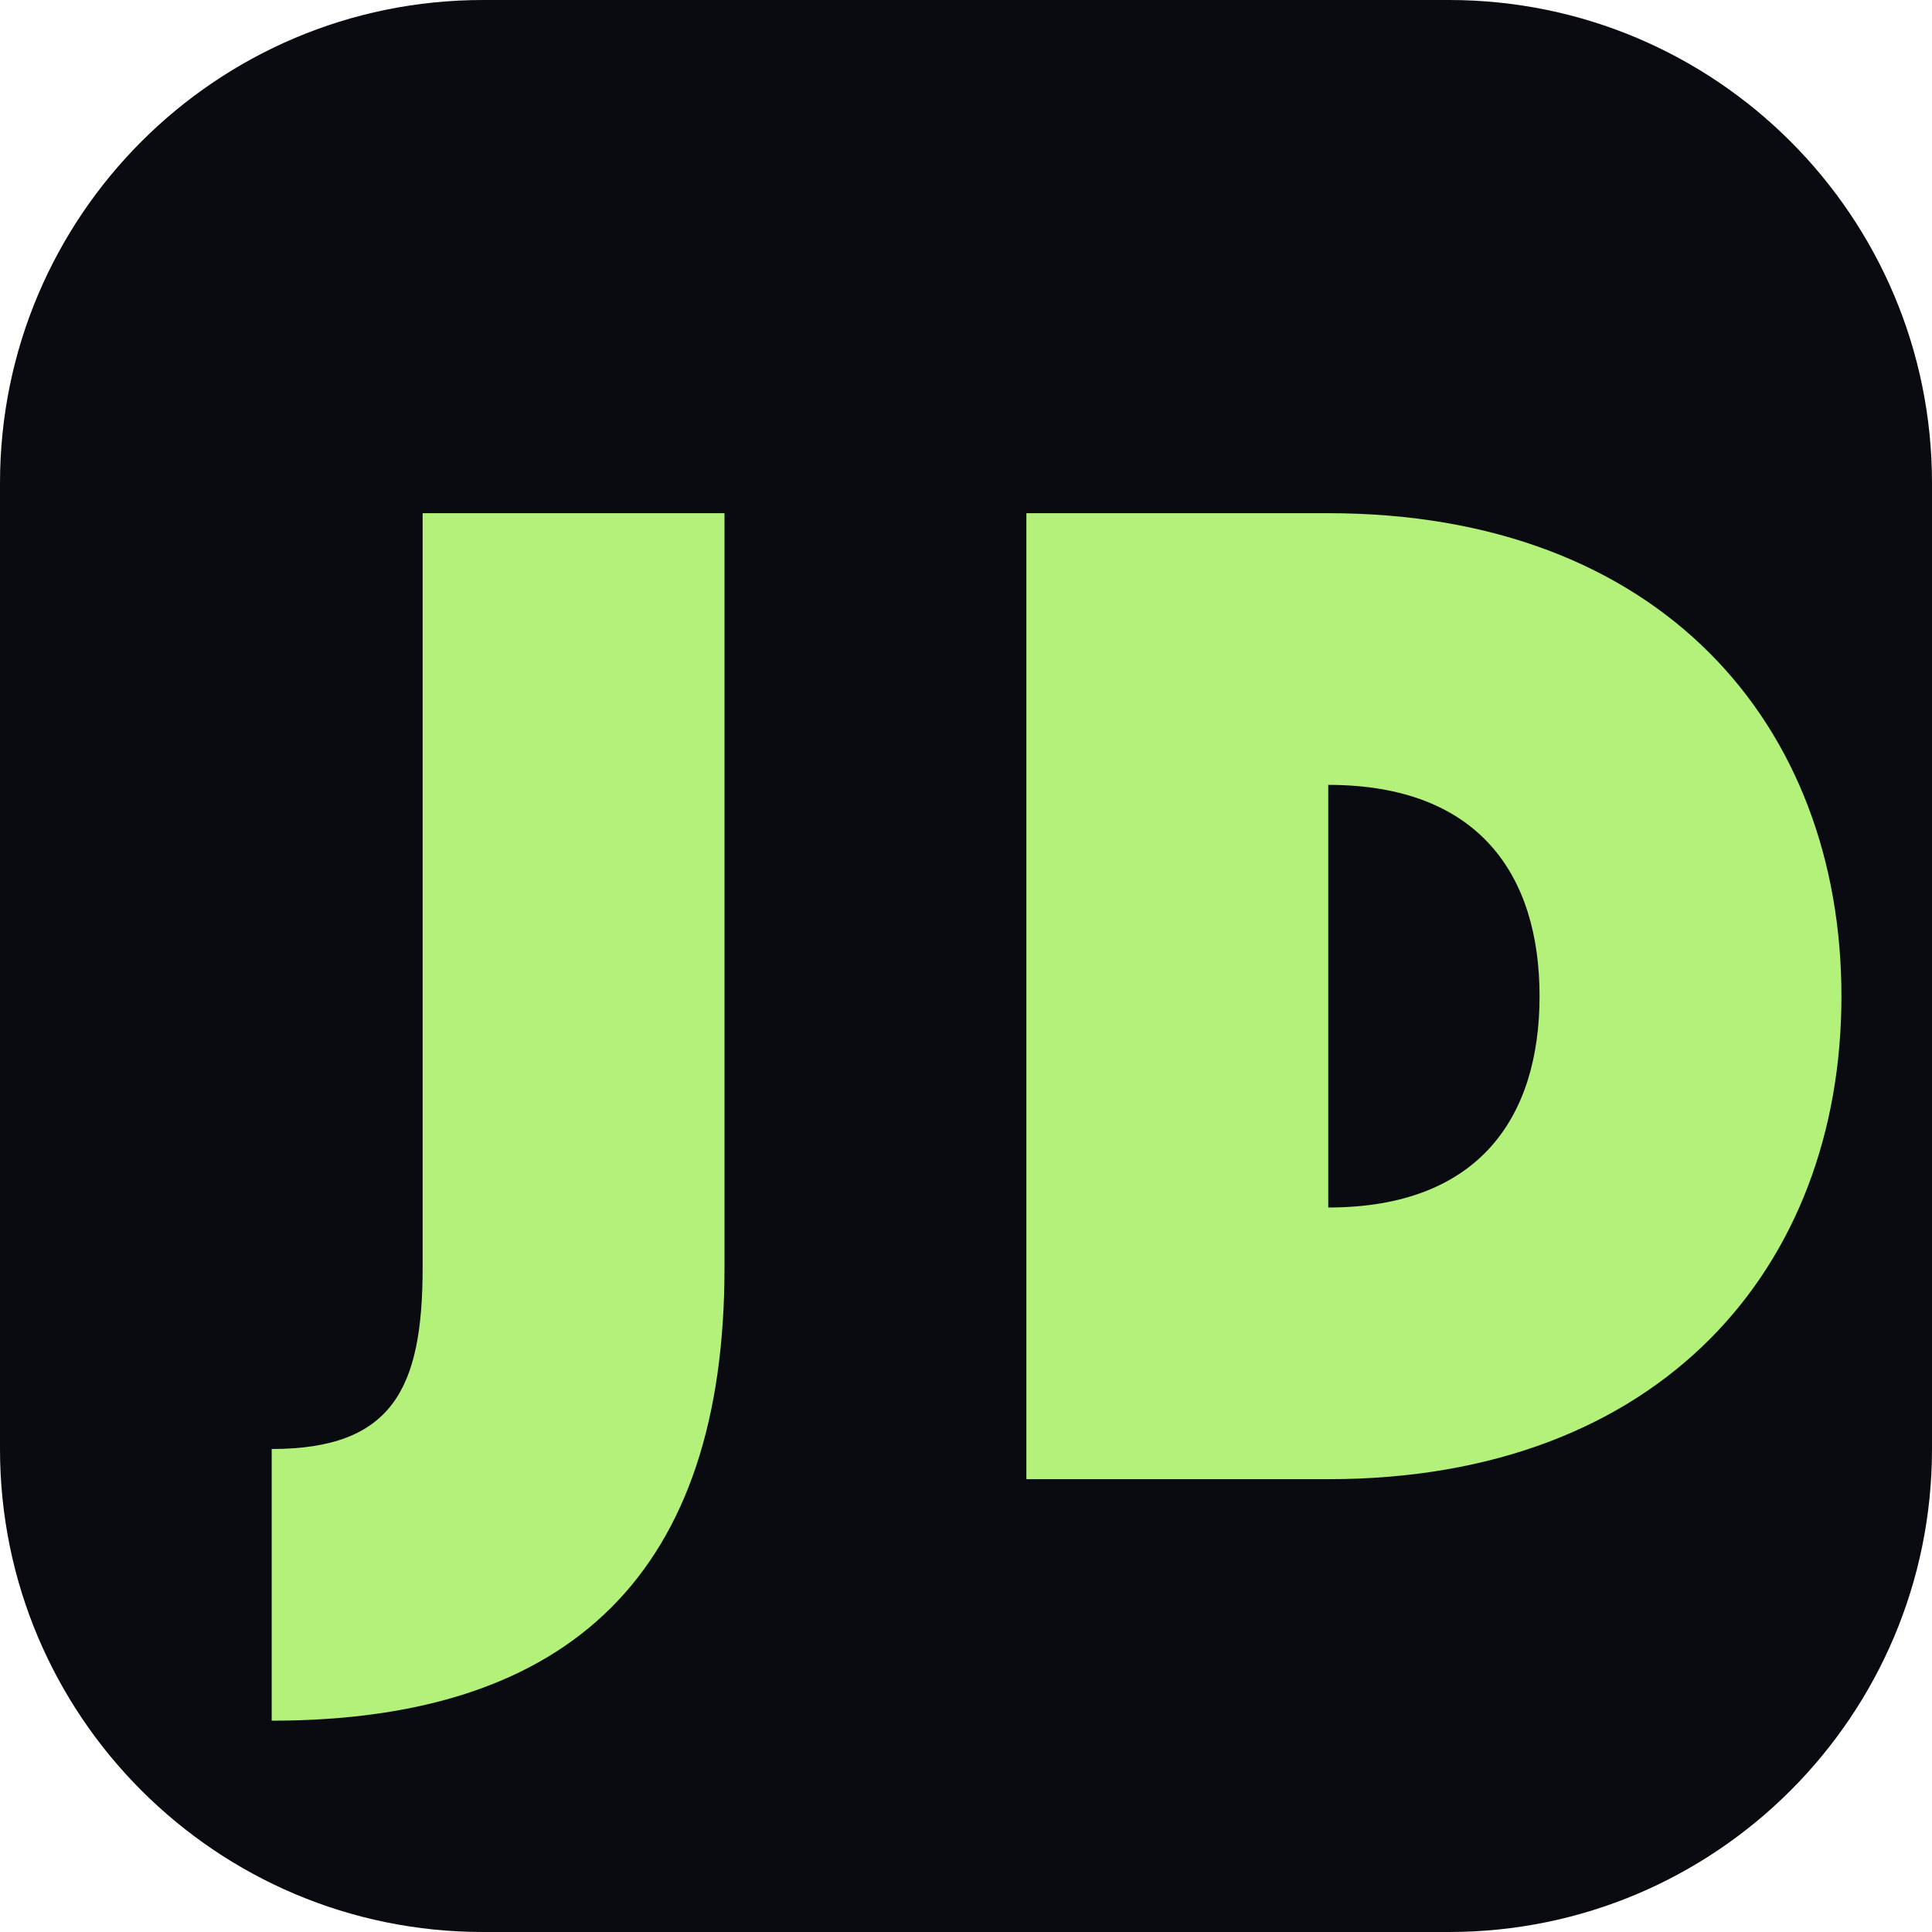
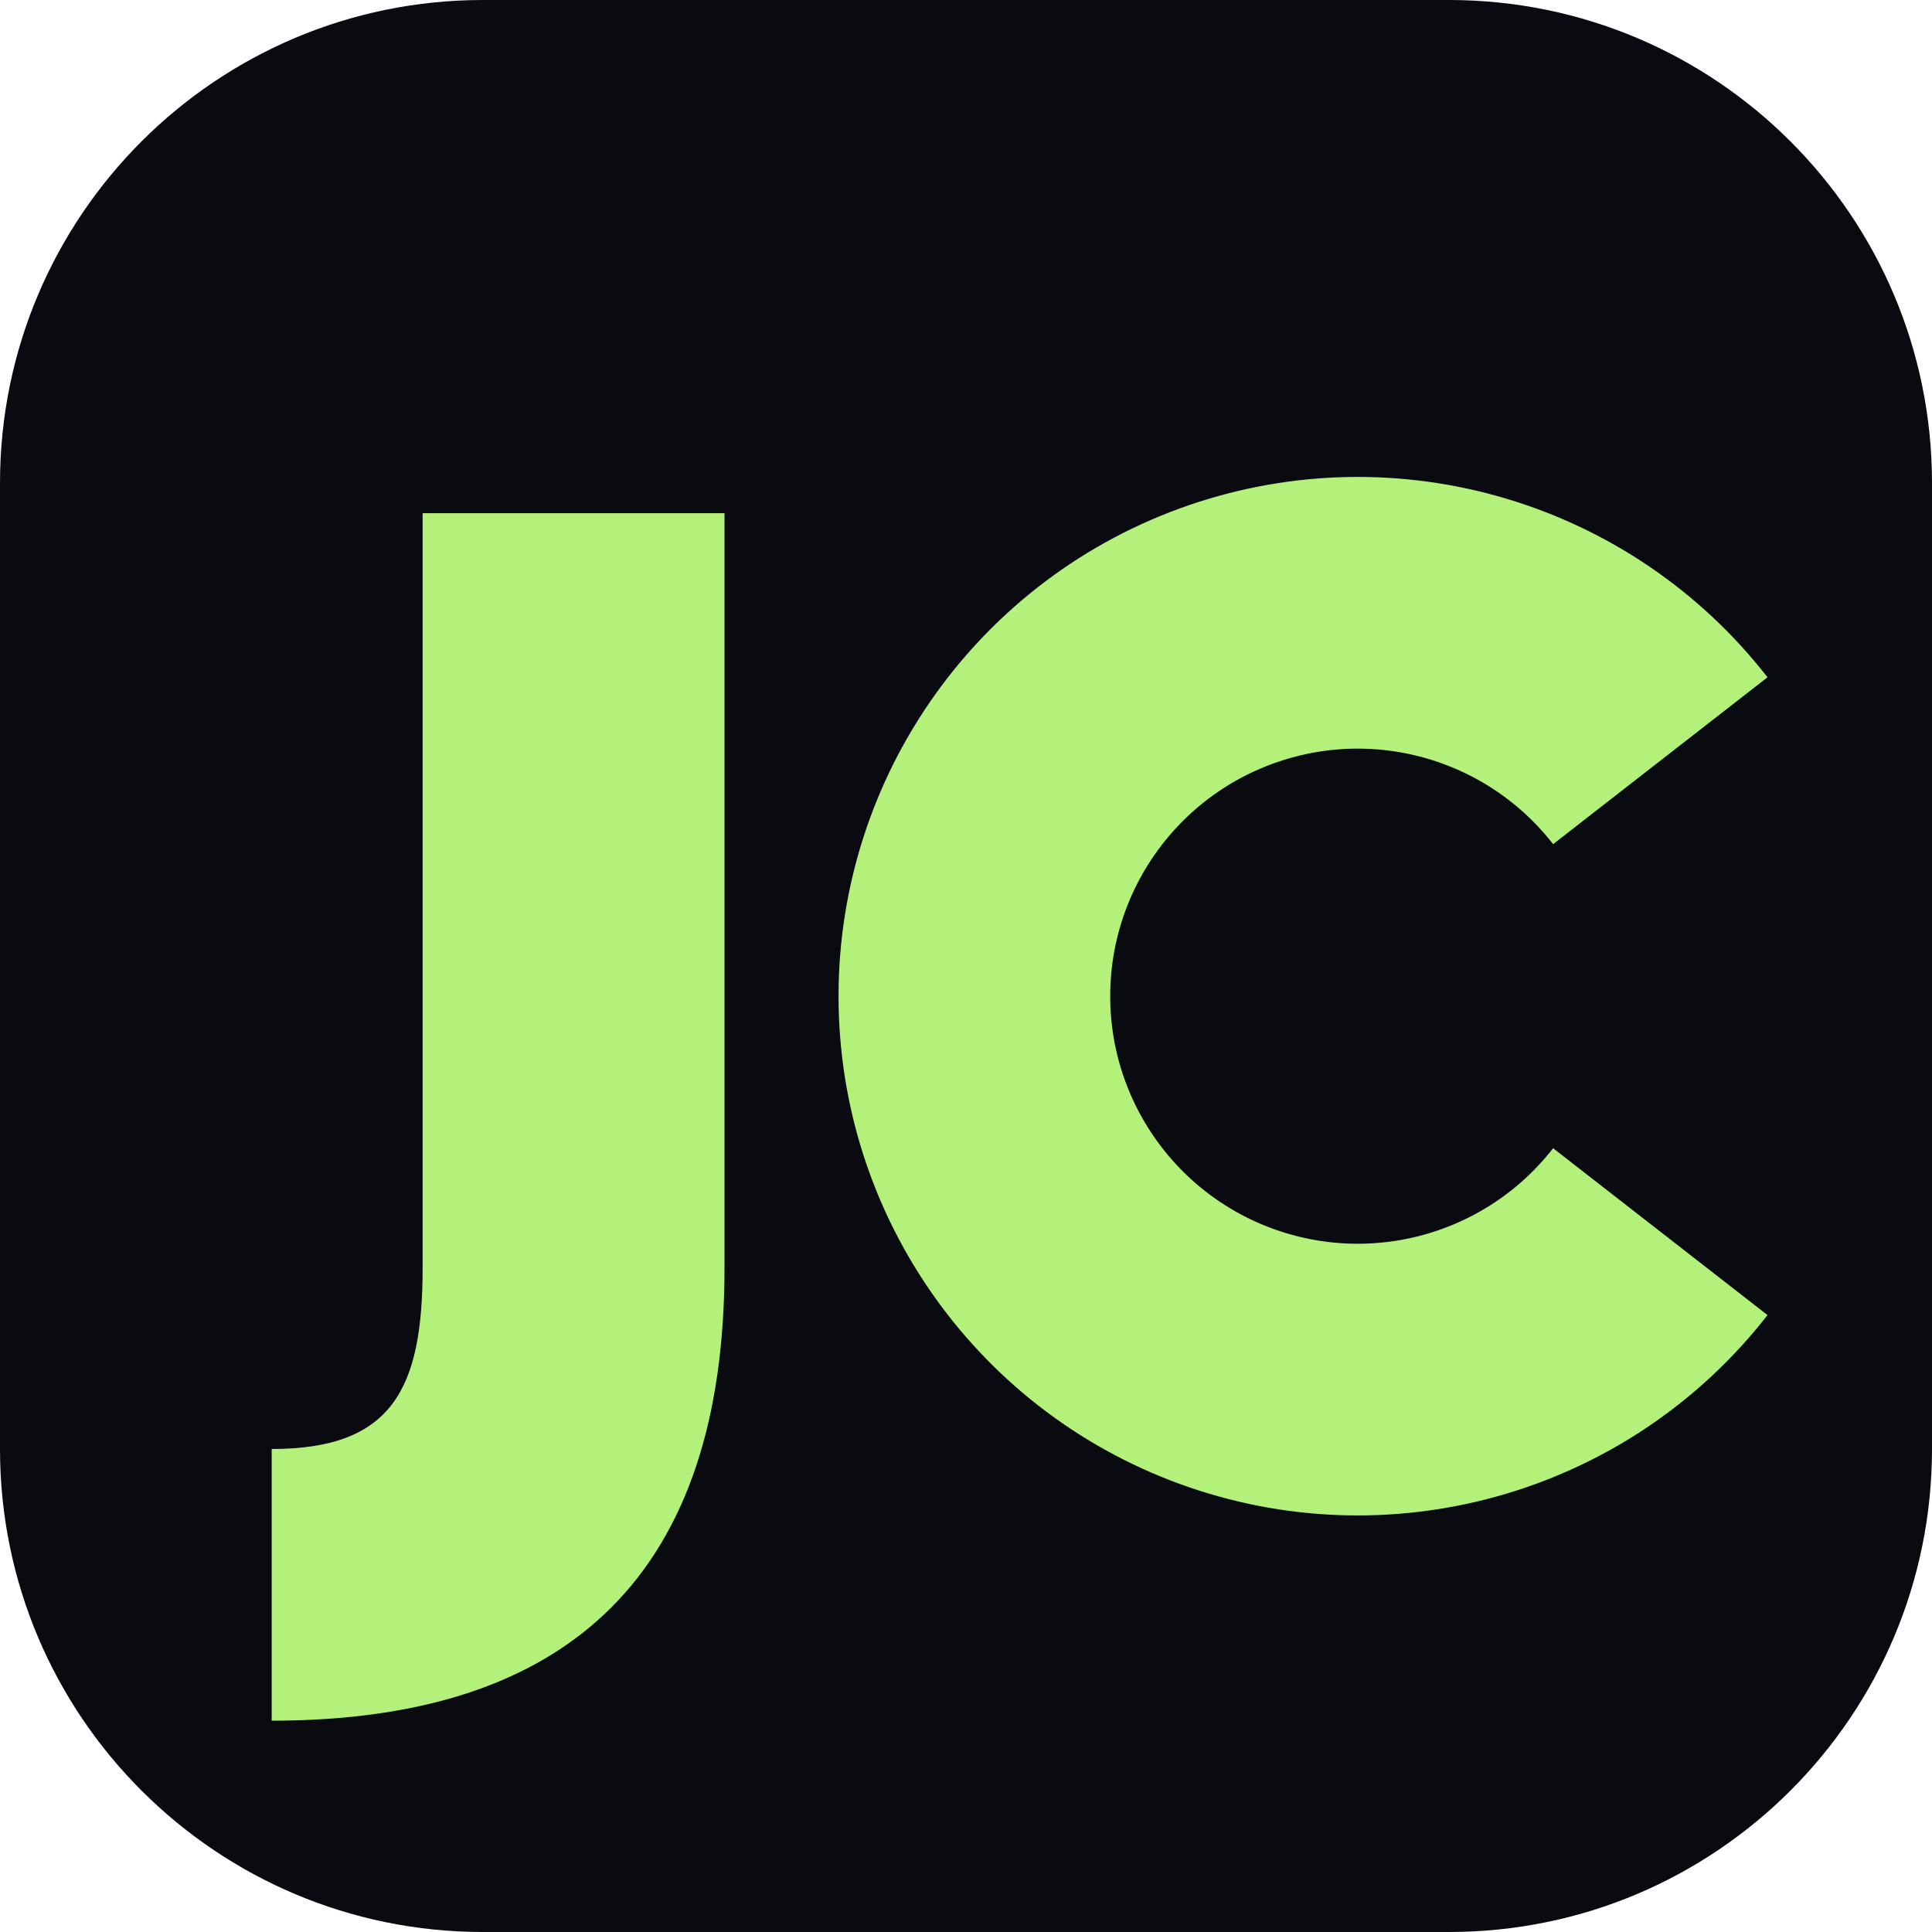
<svg xmlns="http://www.w3.org/2000/svg" viewBox="0 0 64 64">
  <rect width="64" height="64" rx="16" fill="#090b10" />
-   <path d="M14 17h10v25c0 10-5 15-15 15v-9c4 0 5-2 5-6V17zm20 0h10c11 0 17 7 17 16S55 49 44 49H34V17zm10 9v14c5 0 7-3 7-7s-2-7-7-7z" fill="#b4f17a" />
+   <path d="M14 17h10v25c0 10-5 15-15 15v-9c4 0 5-2 5-6V17z" fill="#b4f17a" />
+   <path d="M55 25.2A12.7 12.7 0 1 0 55 40.8" fill="none" stroke="#b4f17a" stroke-width="9" />
</svg>
